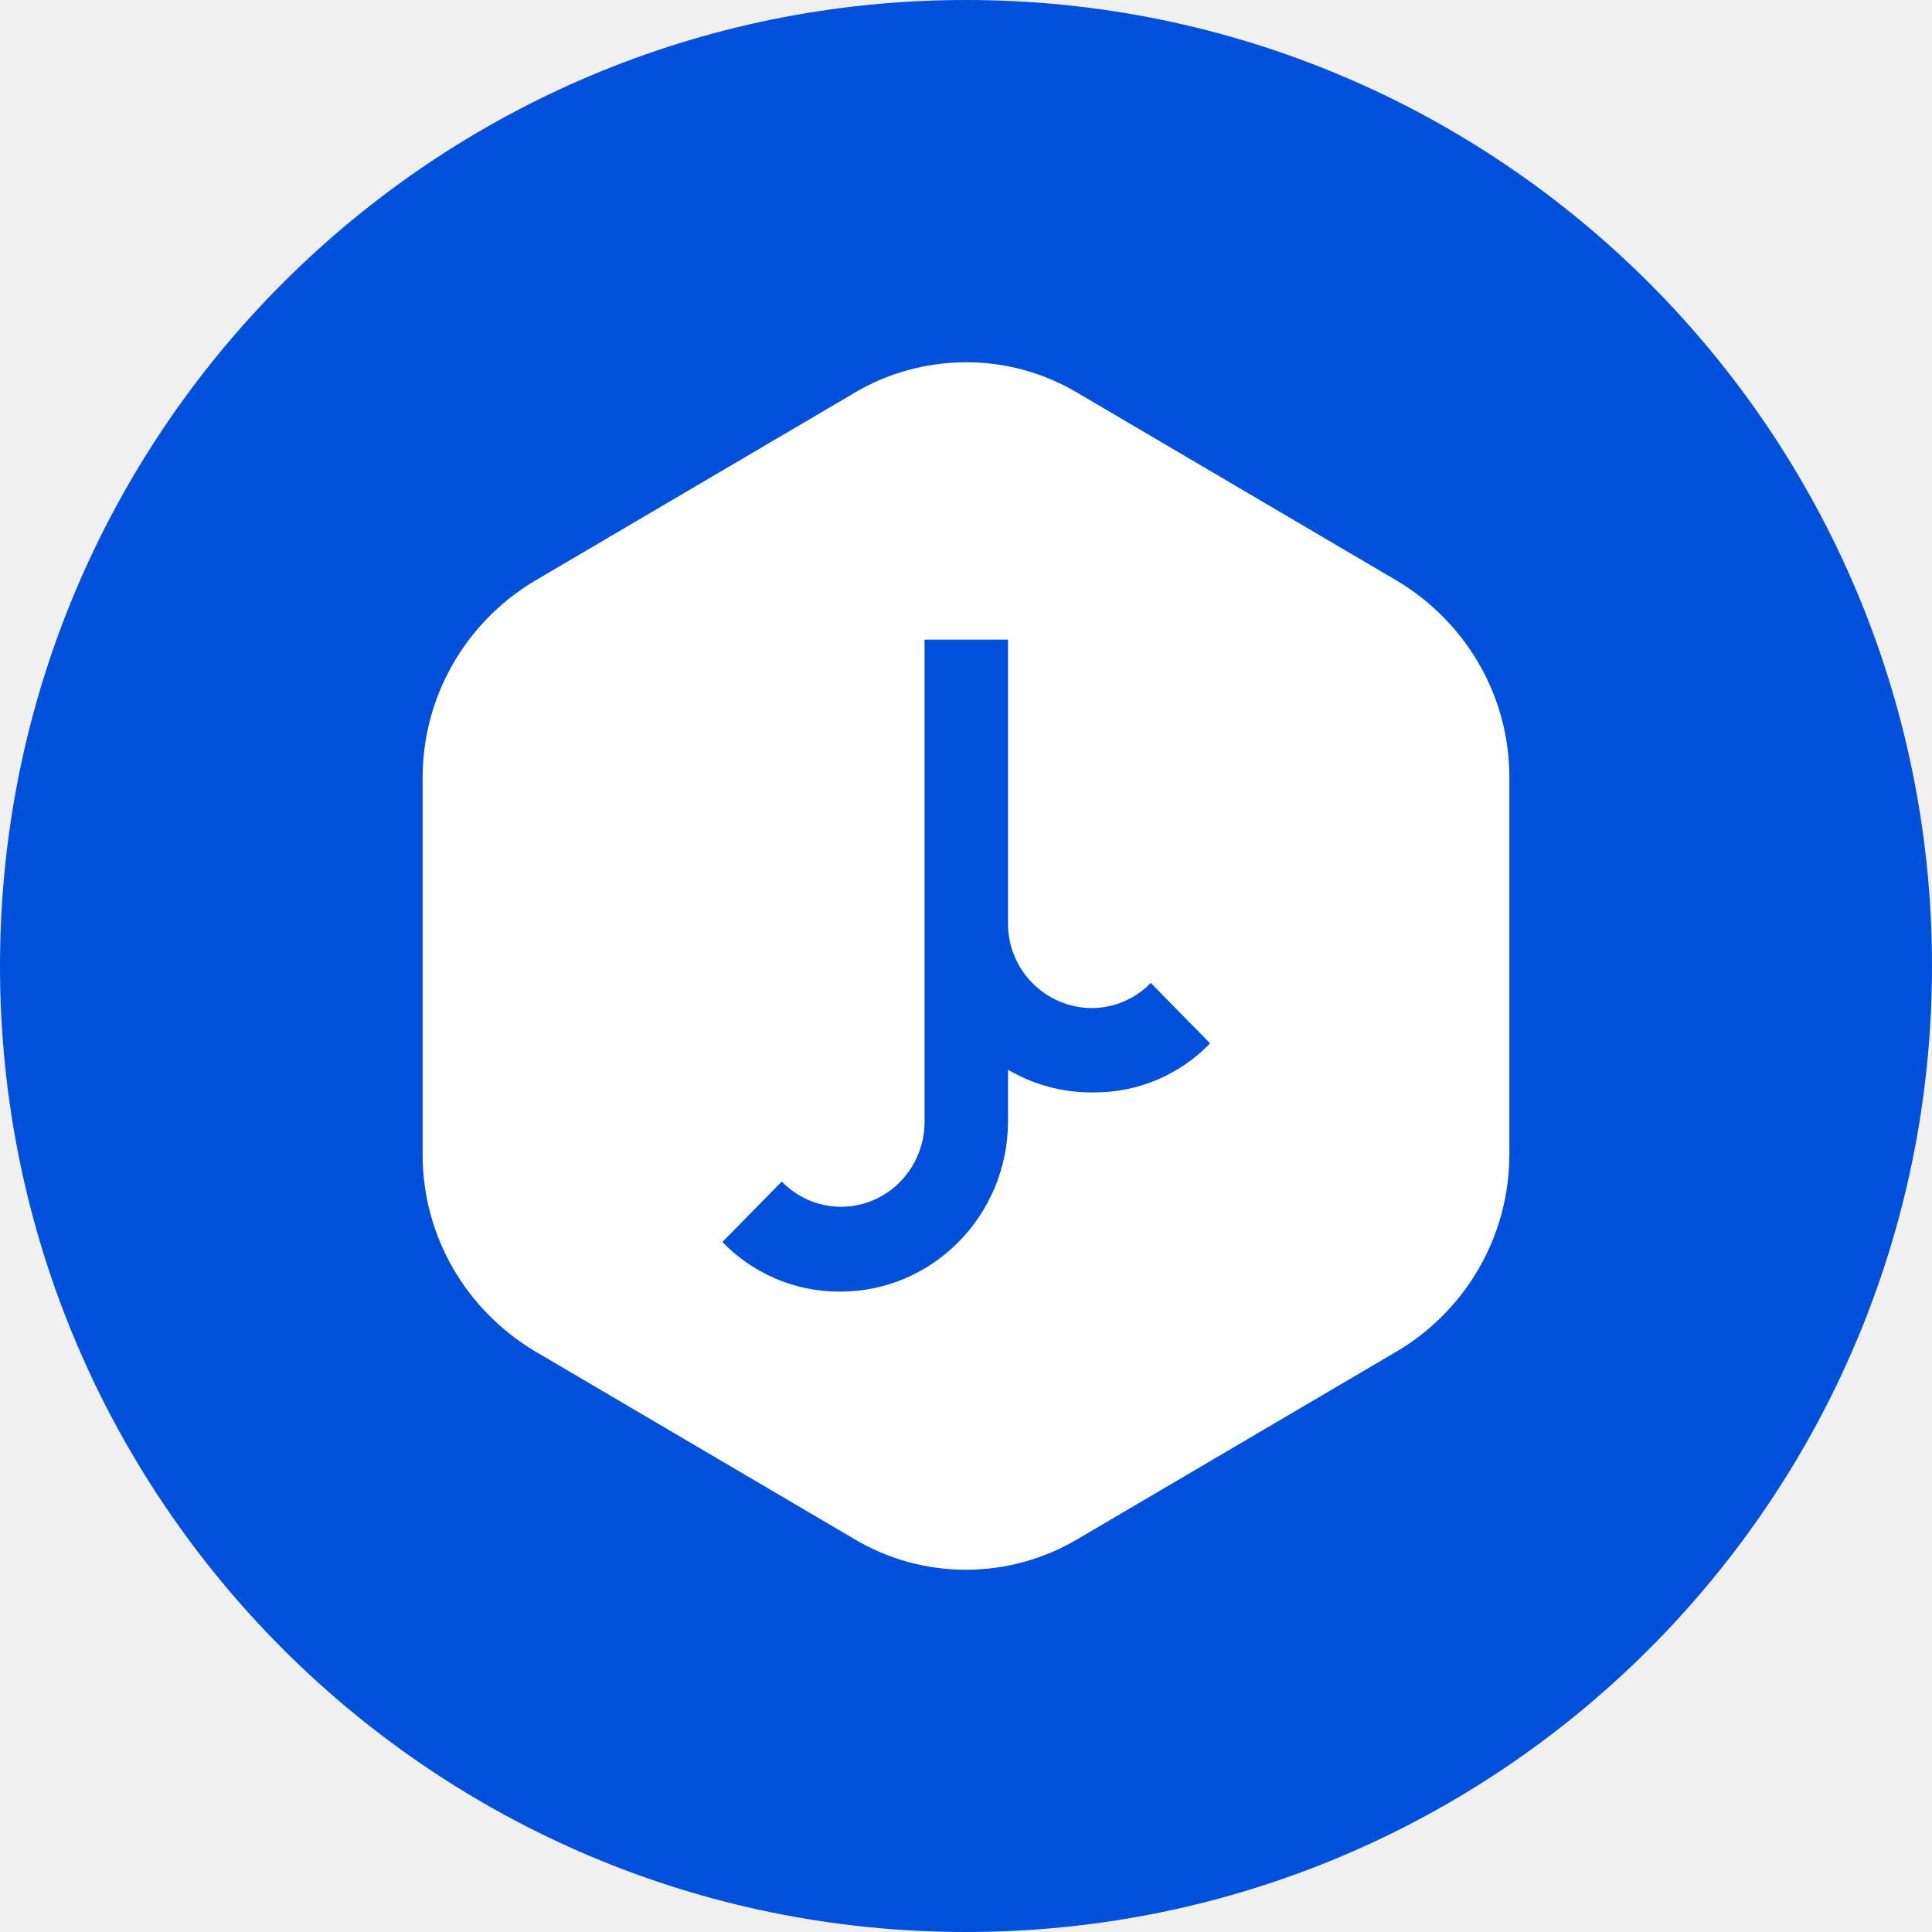
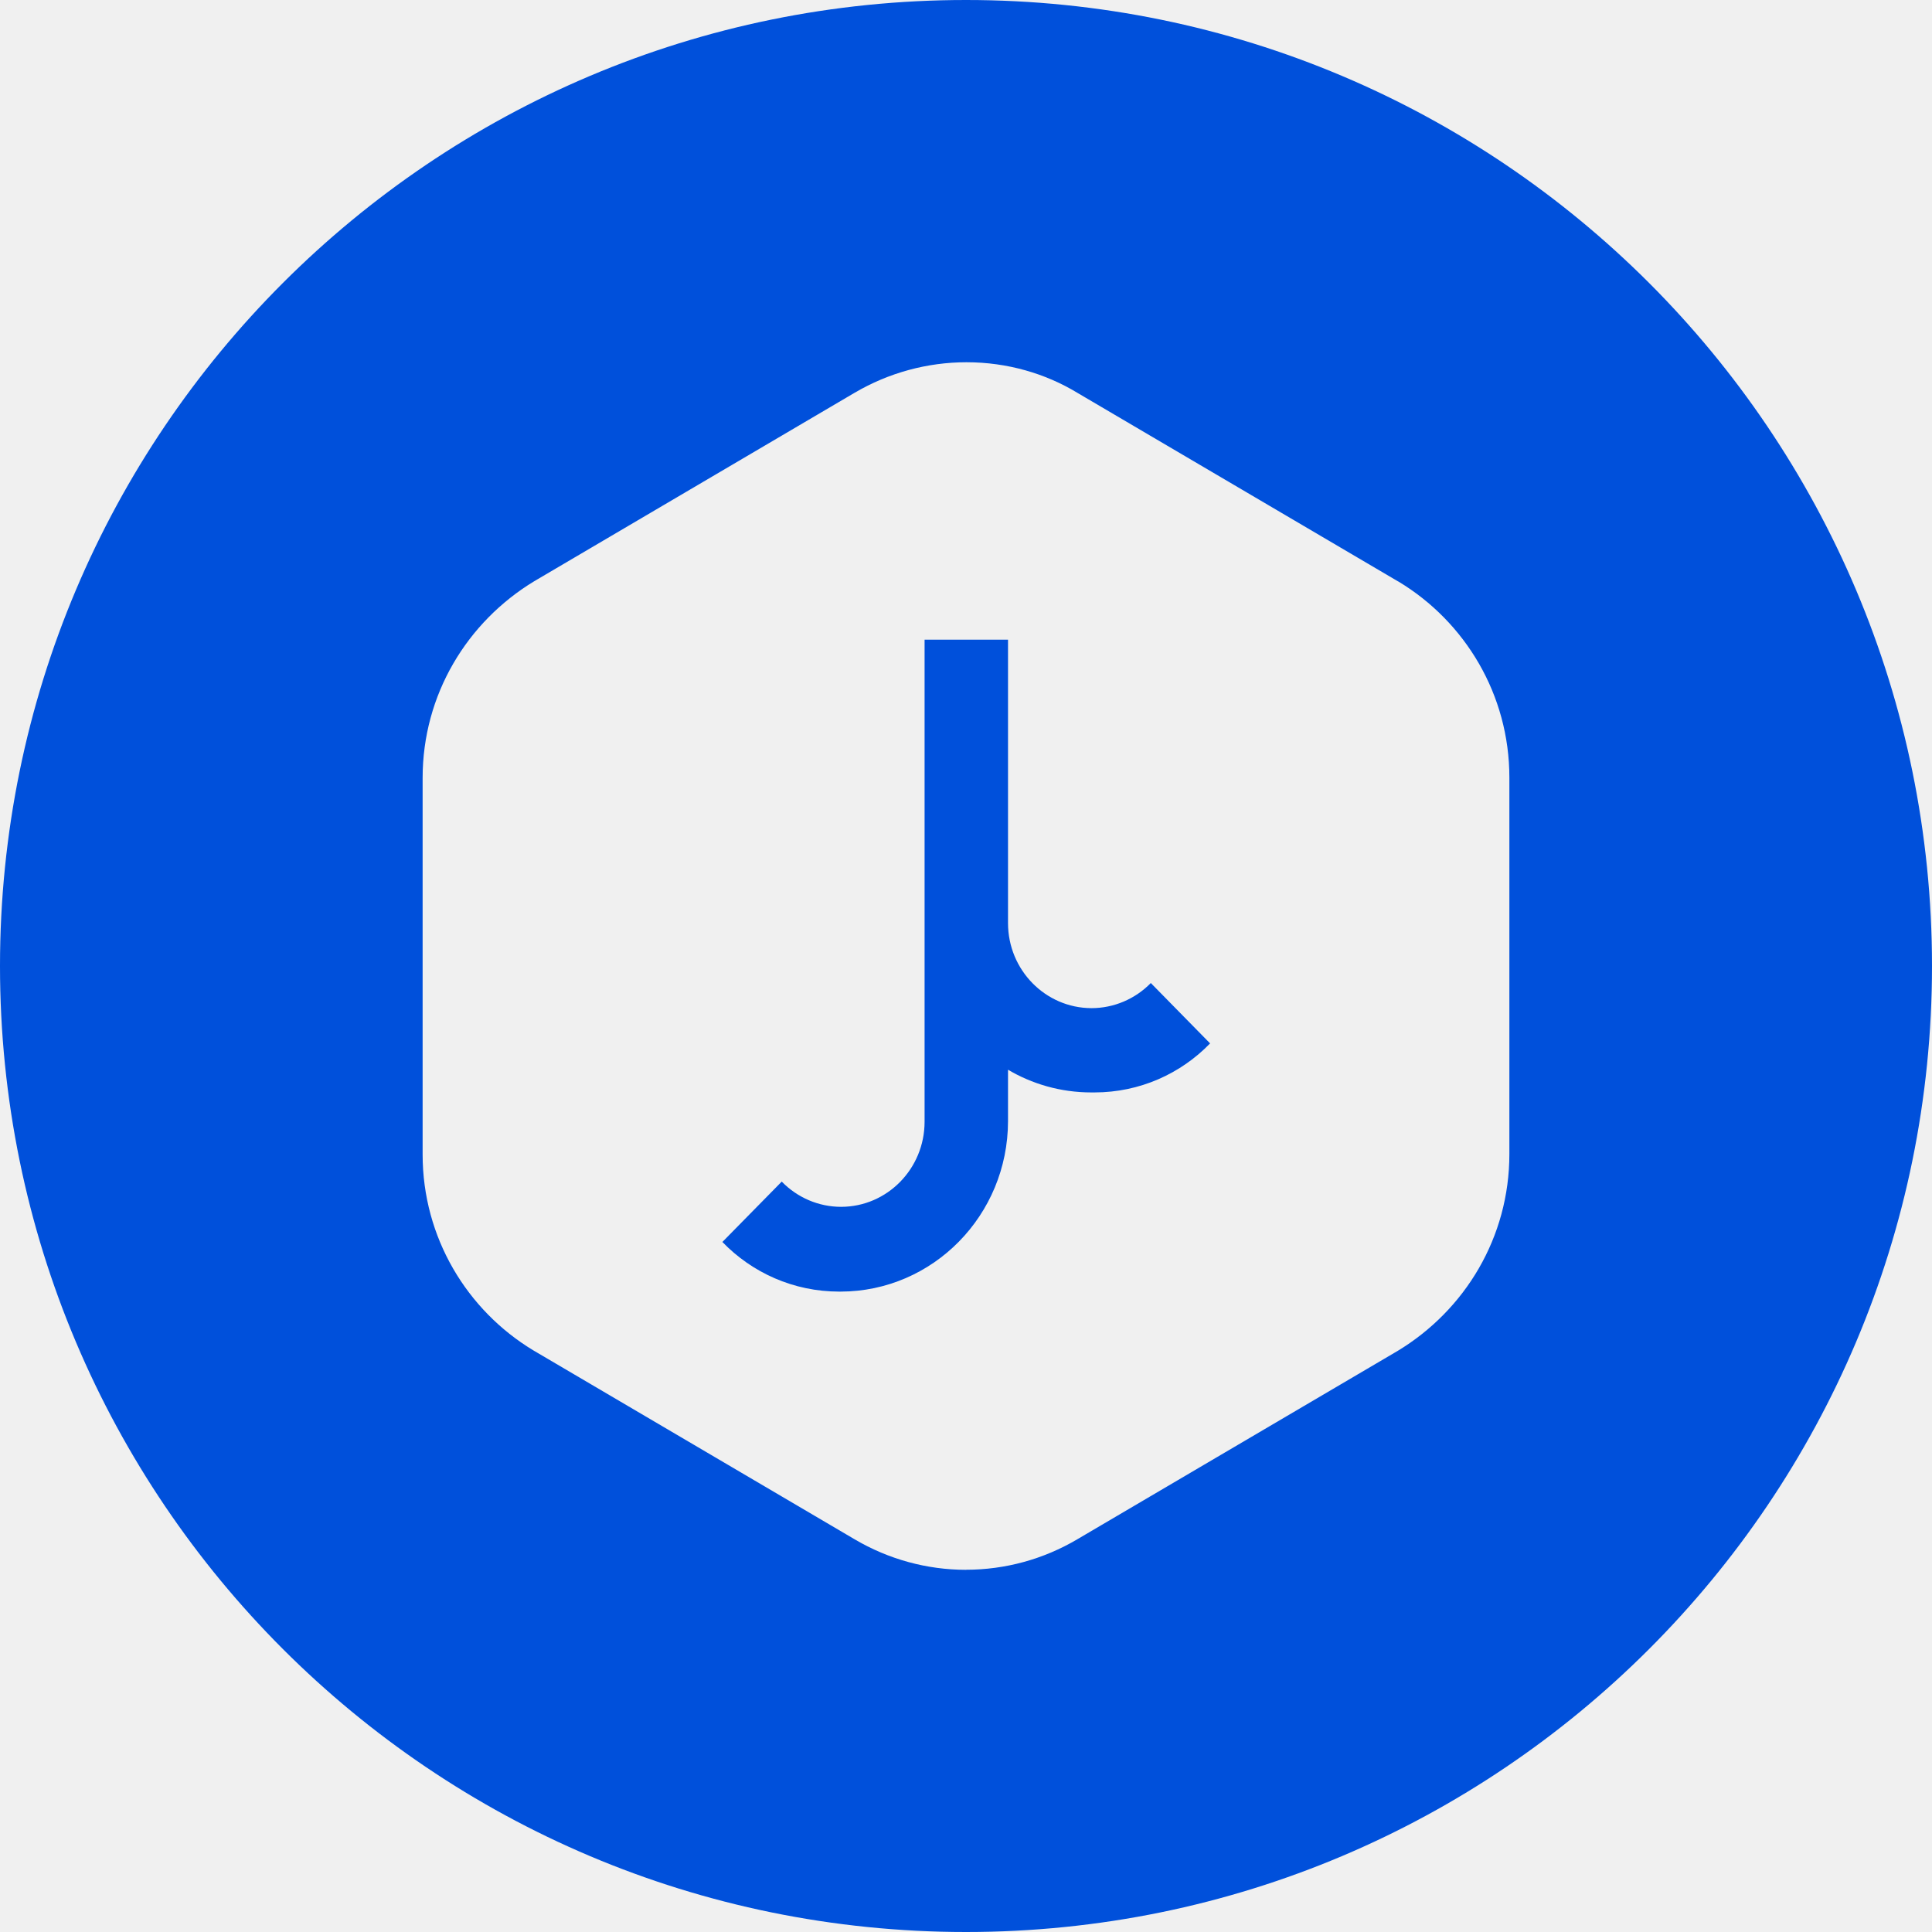
<svg xmlns="http://www.w3.org/2000/svg" version="1.1" width="32" height="32" viewBox="0 0 32 32">
-   <path fill="#0050db" d="M32 16c0 8.837-7.163 16-16 16s-16-7.163-16-16c0-8.837 7.163-16 16-16s16 7.163 16 16z" />
-   <path fill="#fff" d="M16 26c-0.68-0-1.317-0.188-1.86-0.514l0.016 0.009-5.306-3.12c-1.115-0.672-1.85-1.877-1.85-3.253 0-0.003 0-0.006 0-0.008v0-6.23c0-1.378 0.735-2.584 1.833-3.249l0.017-0.010 5.306-3.12c0.53-0.317 1.169-0.504 1.852-0.505h0c0.645 0 1.28 0.174 1.836 0.505l5.306 3.121c1.115 0.672 1.85 1.877 1.85 3.253 0 0.002 0 0.004 0 0.006v-0 6.23c0 0 0 0 0 0 0 1.378-0.734 2.585-1.833 3.25l-0.017 0.010-5.306 3.12c-0.56 0.33-1.196 0.505-1.844 0.505zM12.948 19.571l-0.983 1c0.49 0.507 1.176 0.822 1.936 0.822 0.007 0 0.015-0 0.022-0h-0.001c1.53-0.002 2.772-1.264 2.774-2.823v-0.852c0.42 0.247 0.897 0.377 1.382 0.376 0.015 0 0.032 0 0.050 0 0.751 0 1.43-0.311 1.914-0.812l0.001-0.001-0.982-1c-0.26 0.266-0.614 0.416-0.983 0.416-0.765-0.008-1.382-0.631-1.382-1.397 0-0.004 0-0.007 0-0.011v0.001-4.696h-1.382v7.984c0 0.779-0.62 1.41-1.385 1.41-0.385-0.001-0.732-0.161-0.981-0.418l-0-0z" />
+   <path fill="#0050db" d="M16 32c-8.837 0-16-7.163-16-16s7.163-16 16-16 16 7.163 16 16-7.163 16-16 16zM16 26c0.648 0 1.284-0.174 1.844-0.505l5.306-3.12c1.116-0.675 1.85-1.882 1.85-3.26 0-0 0-0 0-0v0-6.23c0-0.002 0-0.004 0-0.006 0-1.376-0.735-2.581-1.833-3.244l-0.017-0.009-5.306-3.12c-0.524-0.318-1.158-0.506-1.836-0.506v0c-0.65 0-1.29 0.175-1.852 0.505l-5.306 3.121c-1.115 0.675-1.85 1.881-1.85 3.259v6.23c0 0.002 0 0.005 0 0.007 0 1.376 0.735 2.581 1.833 3.244l0.017 0.010 5.306 3.12c0.56 0.33 1.196 0.505 1.844 0.505zM12.948 19.571c0.26 0.267 0.612 0.417 0.981 0.418 0.765 0 1.385-0.631 1.385-1.41v-7.984h1.382v4.696c0.001 0.776 0.62 1.405 1.382 1.407 0.369 0 0.723-0.15 0.983-0.416l0.982 1c-0.485 0.501-1.164 0.812-1.915 0.812-0.018 0-0.035-0-0.053-0l0.003 0c-0.001 0-0.002 0-0.003 0-0.508 0-0.984-0.14-1.391-0.383l0.012 0.007v0.852c-0.002 1.559-1.243 2.821-2.774 2.823-0.006 0-0.014 0-0.021 0-0.76 0-1.446-0.315-1.935-0.821l-0.001-0.001z" />
</svg>
